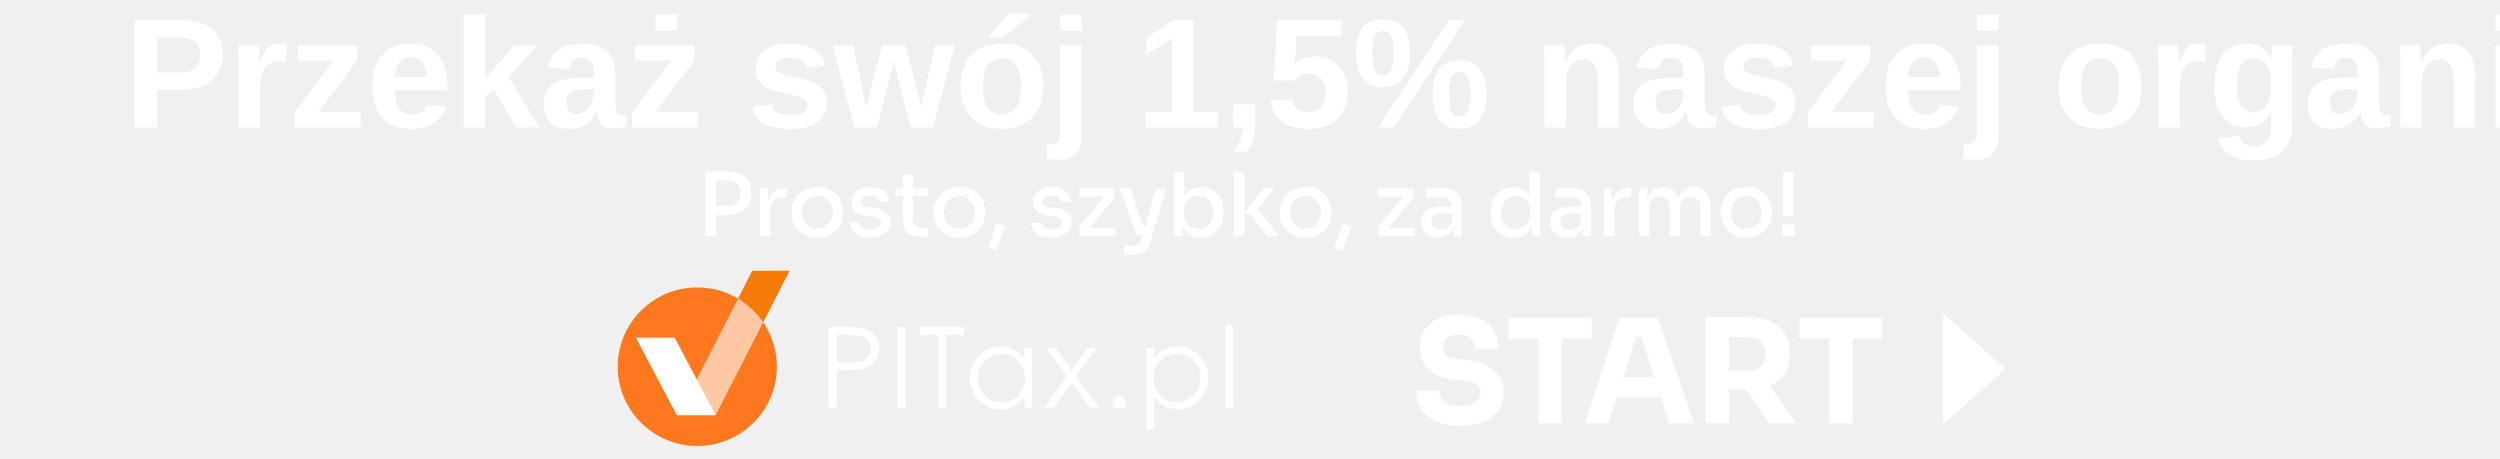
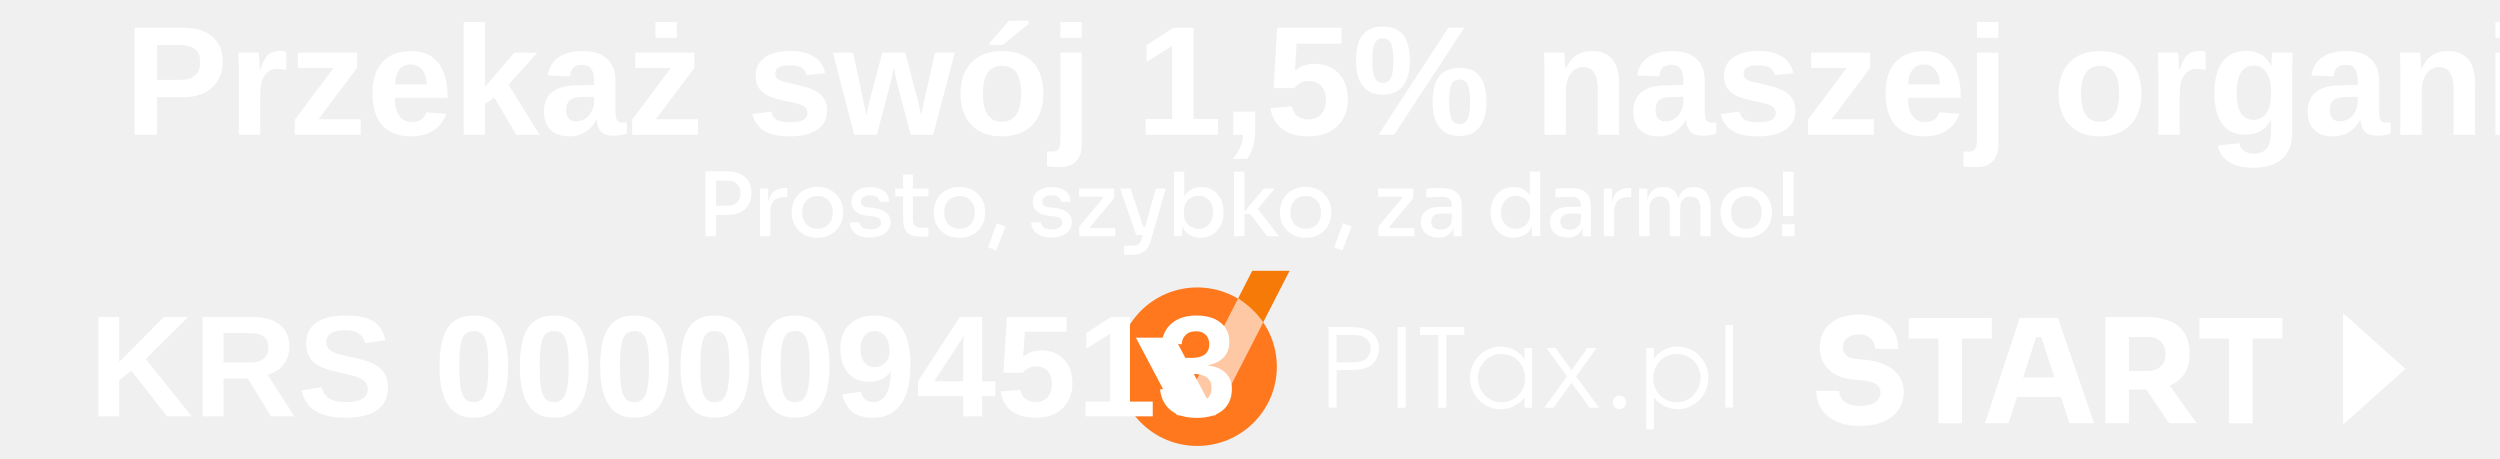
<svg xmlns="http://www.w3.org/2000/svg" viewBox="0 0 300 55" version="1.1" id="svg166" width="300" height="55">
  <defs id="defs4">
    <style id="style2">
      .cls-1 {
        fill: #fff;
      }

      .cls-2, .cls-3 {
        fill-rule: evenodd;
      }

      .cls-2, .cls-4 {
        fill: #ff781e;
      }

      .cls-5 {
        fill: #f67a08;
      }

      .cls-3 {
        fill: #ffc8a4;
      }

      .cls-6 {
        fill: #362967;
      }
    </style>
  </defs>
-   <g id="sygnet" transform="matrix(0.9616221,0,0,0.9616221,48.92019,-68.77463)">
+   <g id="sygnet" transform="matrix(0.9616221,0,0,0.9616221,108.9202,-68.77463)">
    <path class="cls-2" d="m 36.14,107.39 c 5.48,0 9.93,4.43 9.93,9.89 0,5.46 -4.45,9.89 -9.93,9.89 -5.48,0 -9.93,-4.43 -9.93,-9.89 0,-5.46 4.45,-9.89 9.93,-9.89 z" id="path11" style="fill:#ff781e;fill-rule:evenodd" />
    <path class="cls-5" d="M 47.66,105.31 H 43 l -8.19,15.99 h 4.66 z" id="path13" style="fill:#f67a08" />
    <path class="cls-3" d="m 33.78,123.33 h 4.66 l 5.93,-11.59 c -0.94,-1.36 -1.91,-2.14 -3.12,-3 z" id="path15" style="fill:#ffc8a4;fill-rule:evenodd" />
    <path class="cls-1" d="m 28.48,113.66 5.11,9.67 h 4.84 l -5.11,-9.67 z" id="path17" style="fill:#ffffff" />
  </g>
-   <g id="txt" transform="matrix(0.9616221,0,0,0.9616221,48.33432,-68.94102)">
-     <g id="g36">
+   <g id="txt" transform="matrix(0.9616221,0,0,0.9616221,96.33432,-68.94102)">
+     <g id="g36" transform="translate(12.47891)">
      <path class="cls-1" d="m 53.12,112.51 h 2.33 c 1.05,0 1.83,0.07 2.33,0.25 1.02,0.39 1.65,1.29 1.65,2.42 0,0.95 -0.45,1.75 -1.16,2.2 -0.71,0.45 -1.75,0.5 -3.14,0.5 h -0.99 v 4.68 H 53.13 V 112.5 Z m 1.01,0.98 v 3.42 c 0.57,0.01 1.15,0 1.67,0 0.87,0 1.54,-0.06 1.99,-0.42 0.35,-0.28 0.59,-0.8 0.59,-1.3 0,-0.5 -0.25,-1.02 -0.63,-1.32 -0.45,-0.34 -1.05,-0.38 -1.83,-0.38 h -1.78 z" id="path20" style="fill:#ffffff" />
      <path class="cls-1" d="m 61.75,112.51 h 1.01 v 10.06 h -1.01 z" id="path22" style="fill:#ffffff" />
      <path class="cls-1" d="m 64.55,113.49 v -0.98 h 5.52 v 0.98 h -2.24 v 9.08 h -1.01 v -9.08 z" id="path24" style="fill:#ffffff" />
      <path class="cls-1" d="m 77.59,115.13 h 0.94 v 7.44 h -0.94 v -1.27 c -0.81,0.98 -1.83,1.46 -3,1.46 -2.17,0 -3.81,-1.81 -3.81,-3.92 0,-2.11 1.68,-3.89 3.84,-3.89 1.2,0 2.23,0.52 2.97,1.55 v -1.36 z m -5.83,3.73 c 0,1.61 1.26,3.03 2.93,3.03 1.53,0 2.97,-1.15 2.97,-3 0,-1.72 -1.29,-3.03 -2.96,-3.03 -1.67,0 -2.94,1.4 -2.94,3 z" id="path26" style="fill:#ffffff" />
      <path class="cls-1" d="m 80.32,115.13 h 1.15 l 1.98,2.75 1.98,-2.75 h 1.13 l -2.54,3.53 2.86,3.91 h -1.16 l -2.27,-3.12 -2.24,3.12 h -1.15 l 2.82,-3.91 -2.55,-3.53 z" id="path28" style="fill:#ffffff" />
      <path class="cls-1" d="m 90.27,121.91 c 0,0.48 -0.38,0.85 -0.84,0.85 -0.46,0 -0.84,-0.39 -0.84,-0.85 0,-0.46 0.38,-0.85 0.84,-0.85 0.46,0 0.84,0.38 0.84,0.85 z" id="path30" style="fill:#ffffff" />
      <path class="cls-1" d="m 93.72,116.49 c 0.74,-1.04 1.76,-1.55 2.96,-1.55 2.17,0 3.85,1.78 3.85,3.89 0,2.11 -1.64,3.92 -3.82,3.92 -1.16,0 -2.17,-0.48 -2.98,-1.46 v 3.99 h -0.95 v -10.16 h 0.95 v 1.36 z m -0.07,2.4 c 0,1.85 1.43,3 2.96,3 1.65,0 2.94,-1.4 2.94,-3.03 0,-1.63 -1.23,-3 -2.94,-3 -1.71,0 -2.96,1.3 -2.96,3.03 z" id="path32" style="fill:#ffffff" />
      <path class="cls-1" d="m 102.65,112.25 h 0.95 v 10.31 h -0.95 z" id="path34" style="fill:#ffffff" />
    </g>
    <g id="g160">
      <path class="cls-1" d="m 131.97,124.84 c -1.19,0 -2.19,-0.19 -3.01,-0.57 -0.82,-0.38 -1.43,-0.89 -1.85,-1.55 -0.42,-0.65 -0.63,-1.41 -0.63,-2.26 h 2.86 c 0,0.34 0.09,0.65 0.28,0.94 0.19,0.29 0.47,0.52 0.85,0.69 0.38,0.17 0.88,0.26 1.49,0.26 0.55,0 1.01,-0.07 1.39,-0.22 0.37,-0.14 0.65,-0.34 0.85,-0.6 0.19,-0.26 0.29,-0.56 0.29,-0.89 0,-0.42 -0.18,-0.75 -0.54,-1 -0.36,-0.25 -0.94,-0.4 -1.75,-0.48 l -0.99,-0.09 c -1.31,-0.11 -2.35,-0.52 -3.13,-1.22 -0.78,-0.71 -1.17,-1.64 -1.17,-2.81 0,-0.84 0.2,-1.57 0.6,-2.18 0.4,-0.61 0.96,-1.08 1.68,-1.41 0.72,-0.33 1.57,-0.5 2.56,-0.5 0.99,0 1.92,0.18 2.66,0.53 0.74,0.35 1.3,0.85 1.7,1.49 0.4,0.64 0.59,1.4 0.59,2.26 h -2.88 c 0,-0.32 -0.08,-0.62 -0.23,-0.89 -0.16,-0.27 -0.39,-0.49 -0.69,-0.66 -0.31,-0.17 -0.69,-0.25 -1.14,-0.25 -0.43,0 -0.79,0.07 -1.09,0.22 -0.29,0.14 -0.51,0.34 -0.66,0.58 -0.14,0.25 -0.22,0.51 -0.22,0.8 0,0.37 0.13,0.7 0.4,0.97 0.26,0.28 0.7,0.44 1.3,0.49 l 1.01,0.09 c 0.96,0.08 1.81,0.29 2.54,0.62 0.73,0.33 1.3,0.78 1.72,1.35 0.41,0.57 0.62,1.26 0.62,2.08 0,0.82 -0.22,1.58 -0.66,2.21 -0.44,0.63 -1.06,1.12 -1.86,1.47 -0.8,0.35 -1.76,0.52 -2.88,0.52 z" id="path150" style="fill:#ffffff" />
      <path class="cls-1" d="m 138.02,113.94 v -2.57 h 10.35 v 2.57 z m 3.69,10.57 v -10.93 h 2.95 v 10.93 z" id="path152" style="fill:#ffffff" />
      <path class="cls-1" d="m 147.52,124.5 4.34,-13.14 h 4.77 l 4.5,13.14 h -3.06 l -3.64,-11.11 0.94,0.38 h -2.32 l 0.97,-0.38 -3.55,11.11 z m 3.29,-3.26 0.9,-2.45 h 5.15 l 0.92,2.45 z" id="path154" style="fill:#ffffff" />
      <path class="cls-1" d="m 162.54,124.5 v -13.25 h 2.95 v 13.25 z m 2.16,-4.21 v -2.32 h 3.24 c 0.43,0 0.81,-0.09 1.12,-0.26 0.32,-0.17 0.56,-0.42 0.74,-0.74 0.17,-0.32 0.26,-0.69 0.26,-1.11 0,-0.42 -0.09,-0.79 -0.26,-1.11 -0.17,-0.32 -0.42,-0.56 -0.74,-0.74 -0.32,-0.17 -0.69,-0.26 -1.12,-0.26 h -3.24 v -2.5 h 3.01 c 1.09,0 2.04,0.17 2.84,0.5 0.8,0.33 1.42,0.82 1.85,1.47 0.43,0.65 0.65,1.46 0.65,2.45 v 0.29 c 0,0.97 -0.22,1.78 -0.66,2.42 -0.44,0.64 -1.06,1.12 -1.85,1.44 -0.8,0.32 -1.74,0.48 -2.83,0.48 h -3.01 z m 5.81,4.21 -3.85,-5.65 h 3.24 l 4.03,5.65 z" id="path156" style="fill:#ffffff" />
      <path class="cls-1" d="m 174.29,113.94 v -2.57 h 10.35 v 2.57 z m 3.69,10.57 v -10.93 h 2.95 v 10.93 z" id="path158" style="fill:#ffffff" />
    </g>
  </g>
-   <g id="arrow" transform="translate(40.27754,-73.77754)">
+   <g id="arrow" transform="translate(88.27754,-73.77754)">
    <polygon class="cls-1" points="200.37,118.04 192.9,111.36 192.9,124.72 " id="polygon163" style="fill:#ffffff" />
  </g>
-   <text xml:space="preserve" style="font-style:normal;font-variant:normal;font-weight:normal;font-stretch:normal;font-size:40px;line-height:1.25;font-family:Arial;-inkscape-font-specification:Arial;letter-spacing:0px;word-spacing:0px;fill:#000000;fill-opacity:1;stroke:none" x="14.913" y="15.29" id="text4838">
-     <tspan id="tspan4836" x="14.913" y="15.29" style="font-style:normal;font-variant:normal;font-weight:bold;font-stretch:condensed;font-size:18.667px;font-family:Arial;-inkscape-font-specification:'Arial Bold Condensed';fill:#ffffff;fill-opacity:1">Przekaż swój 1,5% naszej organizacji</tspan>
+   <text xml:space="preserve" style="font-style:normal;font-variant:normal;font-weight:normal;font-stretch:normal;font-size:40px;line-height:1.25;font-family:Arial;-inkscape-font-specification:Arial;letter-spacing:0px;word-spacing:0px;fill:#000000;fill-opacity:1;stroke:none" x="14.913" y="16.174" id="text4838">
+     <tspan id="tspan4836" x="14.913" y="16.174" style="font-style:normal;font-variant:normal;font-weight:bold;font-stretch:condensed;font-size:18.667px;font-family:Arial;-inkscape-font-specification:'Arial Bold Condensed';fill:#ffffff;fill-opacity:1">Przekaż swój 1,5% naszej organizacji</tspan>
  </text>
  <g id="g148" transform="matrix(0.7574153,0,0,0.7574153,63.94248,-32.53106)">
    <path class="cls-1" d="M 27.35,80.37 V 70.08 h 1.68 v 10.29 z m 1.4,-3.35 v -1.47 h 2.13 c 0.45,0 0.82,-0.09 1.11,-0.26 0.29,-0.17 0.52,-0.41 0.68,-0.71 0.16,-0.3 0.24,-0.65 0.24,-1.03 0,-0.38 -0.08,-0.74 -0.24,-1.04 -0.16,-0.3 -0.39,-0.54 -0.68,-0.71 -0.29,-0.17 -0.67,-0.25 -1.11,-0.25 h -2.13 v -1.47 h 1.93 c 0.85,0 1.57,0.14 2.15,0.41 0.58,0.28 1.03,0.66 1.33,1.16 0.3,0.5 0.46,1.09 0.46,1.79 v 0.22 c 0,0.68 -0.15,1.27 -0.46,1.78 -0.3,0.5 -0.75,0.89 -1.33,1.17 -0.58,0.28 -1.3,0.41 -2.15,0.41 z" id="path104" style="fill:#ffffff" />
    <path class="cls-1" d="m 35.99,80.37 v -7.55 h 1.3 v 3.15 h -0.06 c 0,-1.08 0.24,-1.89 0.71,-2.43 0.48,-0.54 1.18,-0.8 2.11,-0.8 h 0.27 v 1.44 h -0.5 c -0.71,0 -1.25,0.19 -1.63,0.57 -0.38,0.38 -0.57,0.92 -0.57,1.62 v 4 h -1.64 z" id="path106" style="fill:#ffffff" />
    <path class="cls-1" d="m 45.09,80.62 c -0.66,0 -1.25,-0.11 -1.75,-0.33 -0.5,-0.22 -0.93,-0.51 -1.27,-0.88 -0.34,-0.36 -0.61,-0.78 -0.78,-1.24 -0.18,-0.46 -0.27,-0.94 -0.27,-1.44 v -0.28 c 0,-0.5 0.09,-0.98 0.27,-1.44 0.18,-0.47 0.45,-0.88 0.8,-1.25 0.35,-0.37 0.78,-0.66 1.28,-0.88 0.5,-0.21 1.08,-0.32 1.72,-0.32 0.64,0 1.22,0.11 1.71,0.32 0.49,0.21 0.93,0.51 1.28,0.88 0.35,0.37 0.62,0.79 0.8,1.25 0.18,0.46 0.27,0.95 0.27,1.44 v 0.28 c 0,0.5 -0.09,0.97 -0.27,1.44 -0.18,0.46 -0.44,0.88 -0.78,1.24 -0.34,0.36 -0.77,0.66 -1.27,0.88 -0.5,0.22 -1.09,0.33 -1.75,0.33 z m 0,-1.43 c 0.51,0 0.95,-0.11 1.32,-0.34 0.36,-0.23 0.64,-0.54 0.83,-0.93 0.19,-0.39 0.29,-0.83 0.29,-1.32 0,-0.49 -0.1,-0.94 -0.29,-1.33 -0.2,-0.39 -0.48,-0.7 -0.84,-0.93 C 46.04,74.11 45.6,74 45.1,74 c -0.5,0 -0.94,0.12 -1.3,0.34 -0.36,0.23 -0.64,0.54 -0.84,0.93 -0.2,0.39 -0.29,0.83 -0.29,1.33 0,0.5 0.1,0.92 0.29,1.32 0.19,0.39 0.47,0.7 0.83,0.93 0.36,0.23 0.8,0.34 1.32,0.34 z" id="path108" style="fill:#ffffff" />
    <path class="cls-1" d="m 53.48,80.59 c -1.02,0 -1.81,-0.21 -2.37,-0.64 -0.56,-0.43 -0.86,-1.02 -0.89,-1.78 h 1.51 c 0.02,0.28 0.16,0.54 0.43,0.77 0.27,0.23 0.71,0.35 1.33,0.35 0.52,0 0.93,-0.1 1.23,-0.31 0.3,-0.21 0.45,-0.46 0.45,-0.77 0,-0.28 -0.11,-0.5 -0.33,-0.67 -0.22,-0.16 -0.59,-0.27 -1.11,-0.33 l -0.74,-0.07 c -0.78,-0.08 -1.39,-0.31 -1.84,-0.69 -0.45,-0.37 -0.68,-0.88 -0.68,-1.51 0,-0.5 0.13,-0.93 0.38,-1.27 0.25,-0.35 0.6,-0.61 1.04,-0.8 0.44,-0.19 0.95,-0.28 1.53,-0.28 0.9,0 1.62,0.2 2.17,0.59 0.55,0.39 0.83,0.98 0.85,1.74 h -1.5 c -0.02,-0.29 -0.15,-0.53 -0.41,-0.73 -0.25,-0.2 -0.62,-0.29 -1.12,-0.29 -0.47,0 -0.82,0.09 -1.07,0.28 -0.25,0.19 -0.37,0.42 -0.37,0.71 0,0.26 0.09,0.47 0.28,0.62 0.19,0.15 0.49,0.25 0.91,0.29 l 0.74,0.07 c 0.85,0.09 1.52,0.33 2.02,0.71 0.5,0.38 0.75,0.9 0.75,1.57 0,0.49 -0.13,0.91 -0.41,1.27 -0.27,0.36 -0.65,0.65 -1.13,0.85 -0.48,0.2 -1.04,0.3 -1.67,0.3 z" id="path110" style="fill:#ffffff" />
    <path class="cls-1" d="m 57.41,74.04 v -1.22 h 5.26 v 1.22 z m 4.13,6.41 c -0.62,0 -1.15,-0.08 -1.58,-0.25 -0.43,-0.17 -0.75,-0.46 -0.97,-0.87 -0.22,-0.41 -0.33,-0.97 -0.33,-1.67 v -7.04 h 1.55 v 7.18 c 0,0.39 0.11,0.69 0.32,0.9 0.21,0.21 0.51,0.32 0.89,0.32 h 1.26 v 1.43 h -1.13 z" id="path112" style="fill:#ffffff" />
    <path class="cls-1" d="m 67.59,80.62 c -0.66,0 -1.25,-0.11 -1.75,-0.33 -0.5,-0.22 -0.93,-0.51 -1.27,-0.88 -0.34,-0.36 -0.61,-0.78 -0.78,-1.24 -0.18,-0.46 -0.27,-0.94 -0.27,-1.44 v -0.28 c 0,-0.5 0.09,-0.98 0.27,-1.44 0.18,-0.47 0.45,-0.88 0.8,-1.25 0.35,-0.37 0.78,-0.66 1.28,-0.88 0.5,-0.21 1.08,-0.32 1.72,-0.32 0.64,0 1.22,0.11 1.71,0.32 0.49,0.21 0.93,0.51 1.28,0.88 0.35,0.37 0.62,0.79 0.8,1.25 0.18,0.46 0.27,0.95 0.27,1.44 v 0.28 c 0,0.5 -0.09,0.97 -0.27,1.44 -0.18,0.46 -0.44,0.88 -0.78,1.24 -0.34,0.36 -0.77,0.66 -1.27,0.88 -0.5,0.22 -1.09,0.33 -1.75,0.33 z m 0,-1.43 c 0.51,0 0.95,-0.11 1.32,-0.34 0.36,-0.23 0.64,-0.54 0.83,-0.93 0.19,-0.39 0.29,-0.83 0.29,-1.32 0,-0.49 -0.1,-0.94 -0.29,-1.33 -0.2,-0.39 -0.48,-0.7 -0.84,-0.93 C 68.54,74.11 68.1,74 67.6,74 c -0.5,0 -0.94,0.12 -1.3,0.34 -0.36,0.23 -0.64,0.54 -0.84,0.93 -0.2,0.39 -0.29,0.83 -0.29,1.33 0,0.5 0.1,0.92 0.29,1.32 0.19,0.39 0.47,0.7 0.83,0.93 0.36,0.23 0.8,0.34 1.32,0.34 z" id="path114" style="fill:#ffffff" />
    <path class="cls-1" d="m 73.42,82.64 -1.29,-0.5 1.36,-3.83 1.37,0.52 -1.44,3.82 z" id="path116" style="fill:#ffffff" />
    <path class="cls-1" d="m 82.21,80.59 c -1.02,0 -1.81,-0.21 -2.37,-0.64 -0.56,-0.43 -0.86,-1.02 -0.89,-1.78 h 1.51 c 0.02,0.28 0.16,0.54 0.43,0.77 0.27,0.23 0.71,0.35 1.33,0.35 0.52,0 0.93,-0.1 1.23,-0.31 0.3,-0.21 0.45,-0.46 0.45,-0.77 0,-0.28 -0.11,-0.5 -0.33,-0.67 -0.22,-0.16 -0.59,-0.27 -1.11,-0.33 l -0.74,-0.07 c -0.78,-0.08 -1.39,-0.31 -1.84,-0.69 -0.45,-0.37 -0.68,-0.88 -0.68,-1.51 0,-0.5 0.13,-0.93 0.38,-1.27 0.25,-0.35 0.6,-0.61 1.04,-0.8 0.44,-0.19 0.95,-0.28 1.53,-0.28 0.9,0 1.62,0.2 2.17,0.59 0.55,0.39 0.83,0.98 0.85,1.74 h -1.5 c -0.02,-0.29 -0.15,-0.53 -0.41,-0.73 -0.25,-0.2 -0.62,-0.29 -1.12,-0.29 -0.47,0 -0.82,0.09 -1.07,0.28 -0.25,0.19 -0.37,0.42 -0.37,0.71 0,0.26 0.09,0.47 0.28,0.62 0.19,0.15 0.49,0.25 0.91,0.29 l 0.74,0.07 c 0.85,0.09 1.52,0.33 2.02,0.71 0.5,0.38 0.75,0.9 0.75,1.57 0,0.49 -0.13,0.91 -0.41,1.27 -0.27,0.36 -0.65,0.65 -1.13,0.85 -0.48,0.2 -1.04,0.3 -1.67,0.3 z" id="path118" style="fill:#ffffff" />
    <path class="cls-1" d="m 86.57,80.37 v -1.53 l 3.92,-4.69 v 0.22 l -0.27,-0.36 0.21,0.1 h -3.89 v -1.29 h 5.56 v 1.53 l -3.92,4.69 v -0.2 l 0.28,0.38 -0.21,-0.14 h 4.03 v 1.29 z" id="path120" style="fill:#ffffff" />
    <path class="cls-1" d="m 95.6,80.2 -2.56,-7.38 h 1.67 l 2.45,7.38 h -1.55 z m -1.92,3.12 v -1.44 h 1.25 c 0.29,0 0.54,-0.04 0.74,-0.1 0.21,-0.07 0.37,-0.19 0.5,-0.36 0.13,-0.17 0.24,-0.4 0.32,-0.69 l 2.2,-7.9 h 1.58 l -2.38,8.29 c -0.15,0.52 -0.36,0.95 -0.62,1.27 -0.27,0.33 -0.6,0.57 -1.01,0.71 -0.41,0.15 -0.89,0.22 -1.46,0.22 z M 96,80.2 v -1.33 h 1.62 v 1.33 z" id="path122" style="fill:#ffffff" />
    <path class="cls-1" d="m 105.77,80.62 c -0.62,0 -1.17,-0.14 -1.65,-0.41 -0.48,-0.27 -0.86,-0.66 -1.13,-1.18 -0.28,-0.51 -0.43,-1.13 -0.46,-1.86 h 0.34 v 3.19 h -1.3 V 70.14 h 1.64 v 5.04 l -0.49,0.91 c 0.03,-0.8 0.18,-1.46 0.47,-1.98 0.28,-0.52 0.66,-0.9 1.13,-1.15 0.47,-0.25 0.99,-0.38 1.57,-0.38 0.53,0 1.02,0.1 1.45,0.29 0.43,0.2 0.81,0.47 1.12,0.82 0.31,0.35 0.55,0.76 0.71,1.23 0.16,0.47 0.25,0.97 0.25,1.51 v 0.28 c 0,0.54 -0.08,1.04 -0.25,1.51 -0.17,0.47 -0.41,0.88 -0.74,1.24 -0.32,0.36 -0.71,0.64 -1.15,0.85 -0.45,0.21 -0.95,0.31 -1.5,0.31 z m -0.29,-1.41 c 0.46,0 0.86,-0.11 1.2,-0.34 0.34,-0.22 0.61,-0.53 0.8,-0.93 0.19,-0.4 0.29,-0.85 0.29,-1.37 0,-0.52 -0.1,-0.98 -0.29,-1.37 -0.2,-0.39 -0.46,-0.69 -0.81,-0.9 -0.35,-0.21 -0.74,-0.32 -1.2,-0.32 -0.41,0 -0.79,0.09 -1.15,0.28 -0.36,0.19 -0.64,0.46 -0.85,0.8 -0.21,0.35 -0.32,0.77 -0.32,1.27 v 0.6 c 0,0.48 0.11,0.88 0.33,1.22 0.22,0.34 0.51,0.6 0.86,0.78 0.36,0.18 0.73,0.27 1.13,0.27 z" id="path124" style="fill:#ffffff" />
    <path class="cls-1" d="M 111.1,80.37 V 70.15 h 1.64 v 10.22 z m 5.24,0 -2.69,-3.51 h -1.18 l 3.32,-4.03 h 1.74 l -3.05,3.67 0.07,-0.84 3.67,4.72 h -1.88 z" id="path126" style="fill:#ffffff" />
    <path class="cls-1" d="m 122.44,80.62 c -0.66,0 -1.25,-0.11 -1.75,-0.33 -0.5,-0.22 -0.93,-0.51 -1.27,-0.88 -0.34,-0.36 -0.61,-0.78 -0.78,-1.24 -0.18,-0.46 -0.27,-0.94 -0.27,-1.44 v -0.28 c 0,-0.5 0.09,-0.98 0.27,-1.44 0.18,-0.47 0.45,-0.88 0.8,-1.25 0.35,-0.37 0.78,-0.66 1.28,-0.88 0.5,-0.21 1.08,-0.32 1.72,-0.32 0.64,0 1.22,0.11 1.71,0.32 0.49,0.21 0.93,0.51 1.28,0.88 0.35,0.37 0.62,0.79 0.8,1.25 0.18,0.46 0.27,0.95 0.27,1.44 v 0.28 c 0,0.5 -0.09,0.97 -0.27,1.44 -0.18,0.46 -0.44,0.88 -0.78,1.24 -0.34,0.36 -0.77,0.66 -1.27,0.88 -0.5,0.22 -1.09,0.33 -1.75,0.33 z m 0,-1.43 c 0.51,0 0.95,-0.11 1.32,-0.34 0.36,-0.23 0.64,-0.54 0.83,-0.93 0.19,-0.39 0.29,-0.83 0.29,-1.32 0,-0.49 -0.1,-0.94 -0.29,-1.33 -0.2,-0.39 -0.48,-0.7 -0.84,-0.93 -0.36,-0.23 -0.8,-0.34 -1.3,-0.34 -0.5,0 -0.94,0.12 -1.3,0.34 -0.36,0.23 -0.64,0.54 -0.84,0.93 -0.2,0.39 -0.29,0.83 -0.29,1.33 0,0.5 0.1,0.92 0.29,1.32 0.19,0.39 0.47,0.7 0.83,0.93 0.36,0.23 0.8,0.34 1.32,0.34 z" id="path128" style="fill:#ffffff" />
    <path class="cls-1" d="m 128.27,82.64 -1.29,-0.5 1.36,-3.83 1.37,0.52 -1.44,3.82 z" id="path130" style="fill:#ffffff" />
    <path class="cls-1" d="m 133.96,80.37 v -1.53 l 3.92,-4.69 v 0.22 l -0.27,-0.36 0.21,0.1 h -3.89 v -1.29 h 5.56 v 1.53 l -3.92,4.69 v -0.2 l 0.28,0.38 -0.21,-0.14 h 4.03 v 1.29 z" id="path132" style="fill:#ffffff" />
    <path class="cls-1" d="m 143.42,80.57 c -0.55,0 -1.03,-0.1 -1.44,-0.29 -0.41,-0.19 -0.73,-0.47 -0.95,-0.84 -0.22,-0.37 -0.34,-0.81 -0.34,-1.32 0,-0.54 0.13,-0.99 0.38,-1.34 0.25,-0.35 0.62,-0.62 1.1,-0.8 0.48,-0.18 1.05,-0.27 1.71,-0.27 h 1.89 v 1.08 h -1.93 c -0.49,0 -0.87,0.12 -1.13,0.36 -0.26,0.24 -0.39,0.55 -0.39,0.93 0,0.38 0.13,0.69 0.39,0.92 0.26,0.23 0.64,0.34 1.13,0.34 0.29,0 0.57,-0.05 0.83,-0.16 0.26,-0.11 0.48,-0.29 0.65,-0.54 0.17,-0.25 0.27,-0.61 0.29,-1.06 l 0.42,0.55 c -0.05,0.53 -0.17,0.98 -0.38,1.34 -0.21,0.36 -0.5,0.63 -0.87,0.83 -0.37,0.19 -0.82,0.29 -1.35,0.29 z m 2.45,-0.2 v -2.25 h -0.27 v -2.55 c 0,-0.47 -0.12,-0.82 -0.36,-1.06 -0.24,-0.24 -0.6,-0.36 -1.08,-0.36 -0.26,0 -0.55,0 -0.87,0.01 -0.32,0 -0.63,0.02 -0.93,0.04 -0.3,0.01 -0.57,0.03 -0.8,0.05 v -1.41 c 0.21,-0.02 0.43,-0.04 0.68,-0.05 0.25,-0.01 0.5,-0.03 0.77,-0.04 0.27,0 0.52,-0.01 0.76,-0.01 0.76,0 1.4,0.1 1.9,0.29 0.5,0.19 0.88,0.51 1.13,0.93 0.25,0.42 0.37,0.99 0.37,1.7 v 4.72 h -1.3 z" id="path134" style="fill:#ffffff" />
    <path class="cls-1" d="m 155.42,80.62 c -0.54,0 -1.03,-0.1 -1.48,-0.29 -0.44,-0.2 -0.83,-0.47 -1.16,-0.83 -0.33,-0.35 -0.59,-0.76 -0.76,-1.23 -0.18,-0.47 -0.27,-0.98 -0.27,-1.53 v -0.27 c 0,-0.54 0.09,-1.05 0.26,-1.52 0.17,-0.47 0.42,-0.88 0.74,-1.24 0.32,-0.36 0.7,-0.63 1.14,-0.83 0.44,-0.2 0.94,-0.3 1.48,-0.3 0.58,0 1.1,0.12 1.56,0.37 0.46,0.25 0.84,0.63 1.12,1.13 0.29,0.51 0.44,1.15 0.47,1.94 l -0.56,-0.77 v -5.11 h 1.64 v 10.22 h -1.3 v -3.28 h 0.36 c -0.03,0.81 -0.19,1.48 -0.5,2 -0.3,0.52 -0.69,0.91 -1.17,1.15 -0.48,0.25 -1,0.37 -1.57,0.37 z m 0.31,-1.41 c 0.42,0 0.8,-0.09 1.14,-0.28 0.34,-0.19 0.62,-0.46 0.83,-0.82 0.21,-0.36 0.31,-0.78 0.31,-1.27 v -0.6 c 0,-0.48 -0.11,-0.88 -0.32,-1.22 -0.21,-0.34 -0.5,-0.59 -0.84,-0.77 -0.34,-0.18 -0.72,-0.27 -1.13,-0.27 -0.46,0 -0.86,0.11 -1.21,0.33 -0.35,0.22 -0.62,0.53 -0.82,0.92 -0.2,0.39 -0.29,0.85 -0.29,1.37 0,0.52 0.1,0.99 0.3,1.39 0.2,0.39 0.48,0.69 0.83,0.9 0.35,0.21 0.76,0.31 1.2,0.31 z" id="path136" style="fill:#ffffff" />
    <path class="cls-1" d="m 163.88,80.57 c -0.55,0 -1.03,-0.1 -1.44,-0.29 -0.41,-0.19 -0.73,-0.47 -0.95,-0.84 -0.22,-0.37 -0.34,-0.81 -0.34,-1.32 0,-0.54 0.13,-0.99 0.38,-1.34 0.25,-0.35 0.62,-0.62 1.1,-0.8 0.48,-0.18 1.05,-0.27 1.71,-0.27 h 1.89 v 1.08 h -1.93 c -0.49,0 -0.87,0.12 -1.13,0.36 -0.26,0.24 -0.39,0.55 -0.39,0.93 0,0.38 0.13,0.69 0.39,0.92 0.26,0.23 0.64,0.34 1.13,0.34 0.29,0 0.57,-0.05 0.83,-0.16 0.26,-0.11 0.48,-0.29 0.65,-0.54 0.17,-0.25 0.27,-0.61 0.29,-1.06 l 0.42,0.55 c -0.05,0.53 -0.17,0.98 -0.38,1.34 -0.21,0.36 -0.5,0.63 -0.87,0.83 -0.37,0.19 -0.82,0.29 -1.35,0.29 z m 2.45,-0.2 v -2.25 h -0.27 v -2.55 c 0,-0.47 -0.12,-0.82 -0.36,-1.06 -0.24,-0.24 -0.6,-0.36 -1.08,-0.36 -0.26,0 -0.55,0 -0.87,0.01 -0.32,0 -0.63,0.02 -0.93,0.04 -0.3,0.01 -0.57,0.03 -0.8,0.05 v -1.41 c 0.21,-0.02 0.43,-0.04 0.68,-0.05 0.25,-0.01 0.5,-0.03 0.77,-0.04 0.27,0 0.52,-0.01 0.76,-0.01 0.76,0 1.4,0.1 1.9,0.29 0.5,0.19 0.88,0.51 1.13,0.93 0.25,0.42 0.37,0.99 0.37,1.7 v 4.72 h -1.3 z" id="path138" style="fill:#ffffff" />
    <path class="cls-1" d="m 169.68,80.37 v -7.55 h 1.3 v 3.15 h -0.06 c 0,-1.08 0.24,-1.89 0.71,-2.43 0.48,-0.54 1.18,-0.8 2.11,-0.8 h 0.27 v 1.44 h -0.5 c -0.71,0 -1.25,0.19 -1.63,0.57 -0.38,0.38 -0.57,0.92 -0.57,1.62 v 4 h -1.64 z" id="path140" style="fill:#ffffff" />
    <path class="cls-1" d="m 175.27,80.37 v -7.55 h 1.3 v 3.25 h -0.15 c 0,-0.75 0.1,-1.38 0.29,-1.89 0.19,-0.51 0.48,-0.91 0.87,-1.18 0.39,-0.27 0.87,-0.41 1.45,-0.41 h 0.07 c 0.59,0 1.08,0.13 1.46,0.41 0.39,0.27 0.68,0.66 0.87,1.18 0.19,0.51 0.29,1.14 0.29,1.89 h -0.45 c 0,-0.75 0.1,-1.38 0.29,-1.89 0.2,-0.51 0.49,-0.91 0.88,-1.18 0.39,-0.27 0.88,-0.41 1.46,-0.41 h 0.07 c 0.59,0 1.08,0.13 1.47,0.41 0.39,0.27 0.69,0.66 0.88,1.18 0.2,0.51 0.29,1.14 0.29,1.89 v 4.3 h -1.64 v -4.54 c 0,-0.55 -0.14,-0.98 -0.41,-1.29 -0.28,-0.31 -0.66,-0.46 -1.14,-0.46 -0.48,0 -0.91,0.16 -1.2,0.48 -0.3,0.32 -0.45,0.77 -0.45,1.34 v 4.47 h -1.65 v -4.54 c 0,-0.55 -0.14,-0.98 -0.41,-1.29 -0.27,-0.31 -0.65,-0.46 -1.13,-0.46 -0.48,0 -0.91,0.16 -1.21,0.48 -0.3,0.32 -0.46,0.77 -0.46,1.34 v 4.47 z" id="path142" style="fill:#ffffff" />
    <path class="cls-1" d="m 192.25,80.62 c -0.66,0 -1.25,-0.11 -1.75,-0.33 -0.5,-0.22 -0.93,-0.51 -1.27,-0.88 -0.34,-0.36 -0.61,-0.78 -0.78,-1.24 -0.18,-0.46 -0.27,-0.94 -0.27,-1.44 v -0.28 c 0,-0.5 0.09,-0.98 0.27,-1.44 0.18,-0.47 0.45,-0.88 0.8,-1.25 0.35,-0.37 0.78,-0.66 1.28,-0.88 0.5,-0.21 1.08,-0.32 1.72,-0.32 0.64,0 1.22,0.11 1.71,0.32 0.49,0.21 0.93,0.51 1.28,0.88 0.35,0.37 0.62,0.79 0.8,1.25 0.18,0.46 0.27,0.95 0.27,1.44 v 0.28 c 0,0.5 -0.09,0.97 -0.27,1.44 -0.18,0.46 -0.44,0.88 -0.78,1.24 -0.34,0.36 -0.77,0.66 -1.27,0.88 -0.5,0.22 -1.09,0.33 -1.75,0.33 z m 0,-1.43 c 0.51,0 0.95,-0.11 1.32,-0.34 0.36,-0.23 0.64,-0.54 0.83,-0.93 0.19,-0.39 0.29,-0.83 0.29,-1.32 0,-0.49 -0.1,-0.94 -0.29,-1.33 -0.2,-0.39 -0.48,-0.7 -0.84,-0.93 -0.36,-0.23 -0.8,-0.34 -1.3,-0.34 -0.5,0 -0.94,0.12 -1.3,0.34 -0.36,0.23 -0.64,0.54 -0.84,0.93 -0.2,0.39 -0.29,0.83 -0.29,1.33 0,0.5 0.1,0.92 0.29,1.32 0.19,0.39 0.47,0.7 0.83,0.93 0.36,0.23 0.8,0.34 1.32,0.34 z" id="path144" style="fill:#ffffff" />
    <path class="cls-1" d="m 197.93,80.37 v -1.89 h 1.96 v 1.89 z m 0.14,-3.19 v -7.03 h 1.68 v 7.03 z" id="path146" style="fill:#ffffff" />
  </g>
+   <text xml:space="preserve" style="font-style:normal;font-variant:normal;font-weight:normal;font-stretch:normal;font-size:40px;line-height:1.25;font-family:Arial;-inkscape-font-specification:Arial;letter-spacing:0px;word-spacing:0px;fill:#000000;fill-opacity:1;stroke:none" x="10.643" y="49.957" id="text5064">
+     <tspan id="tspan5062" x="10.643" y="49.957" style="font-style:normal;font-variant:normal;font-weight:bold;font-stretch:condensed;font-size:17.333px;font-family:Arial;-inkscape-font-specification:'Arial Bold Condensed';fill:#ffffff;fill-opacity:1">KRS 0000094513</tspan>
+   </text>
</svg>
